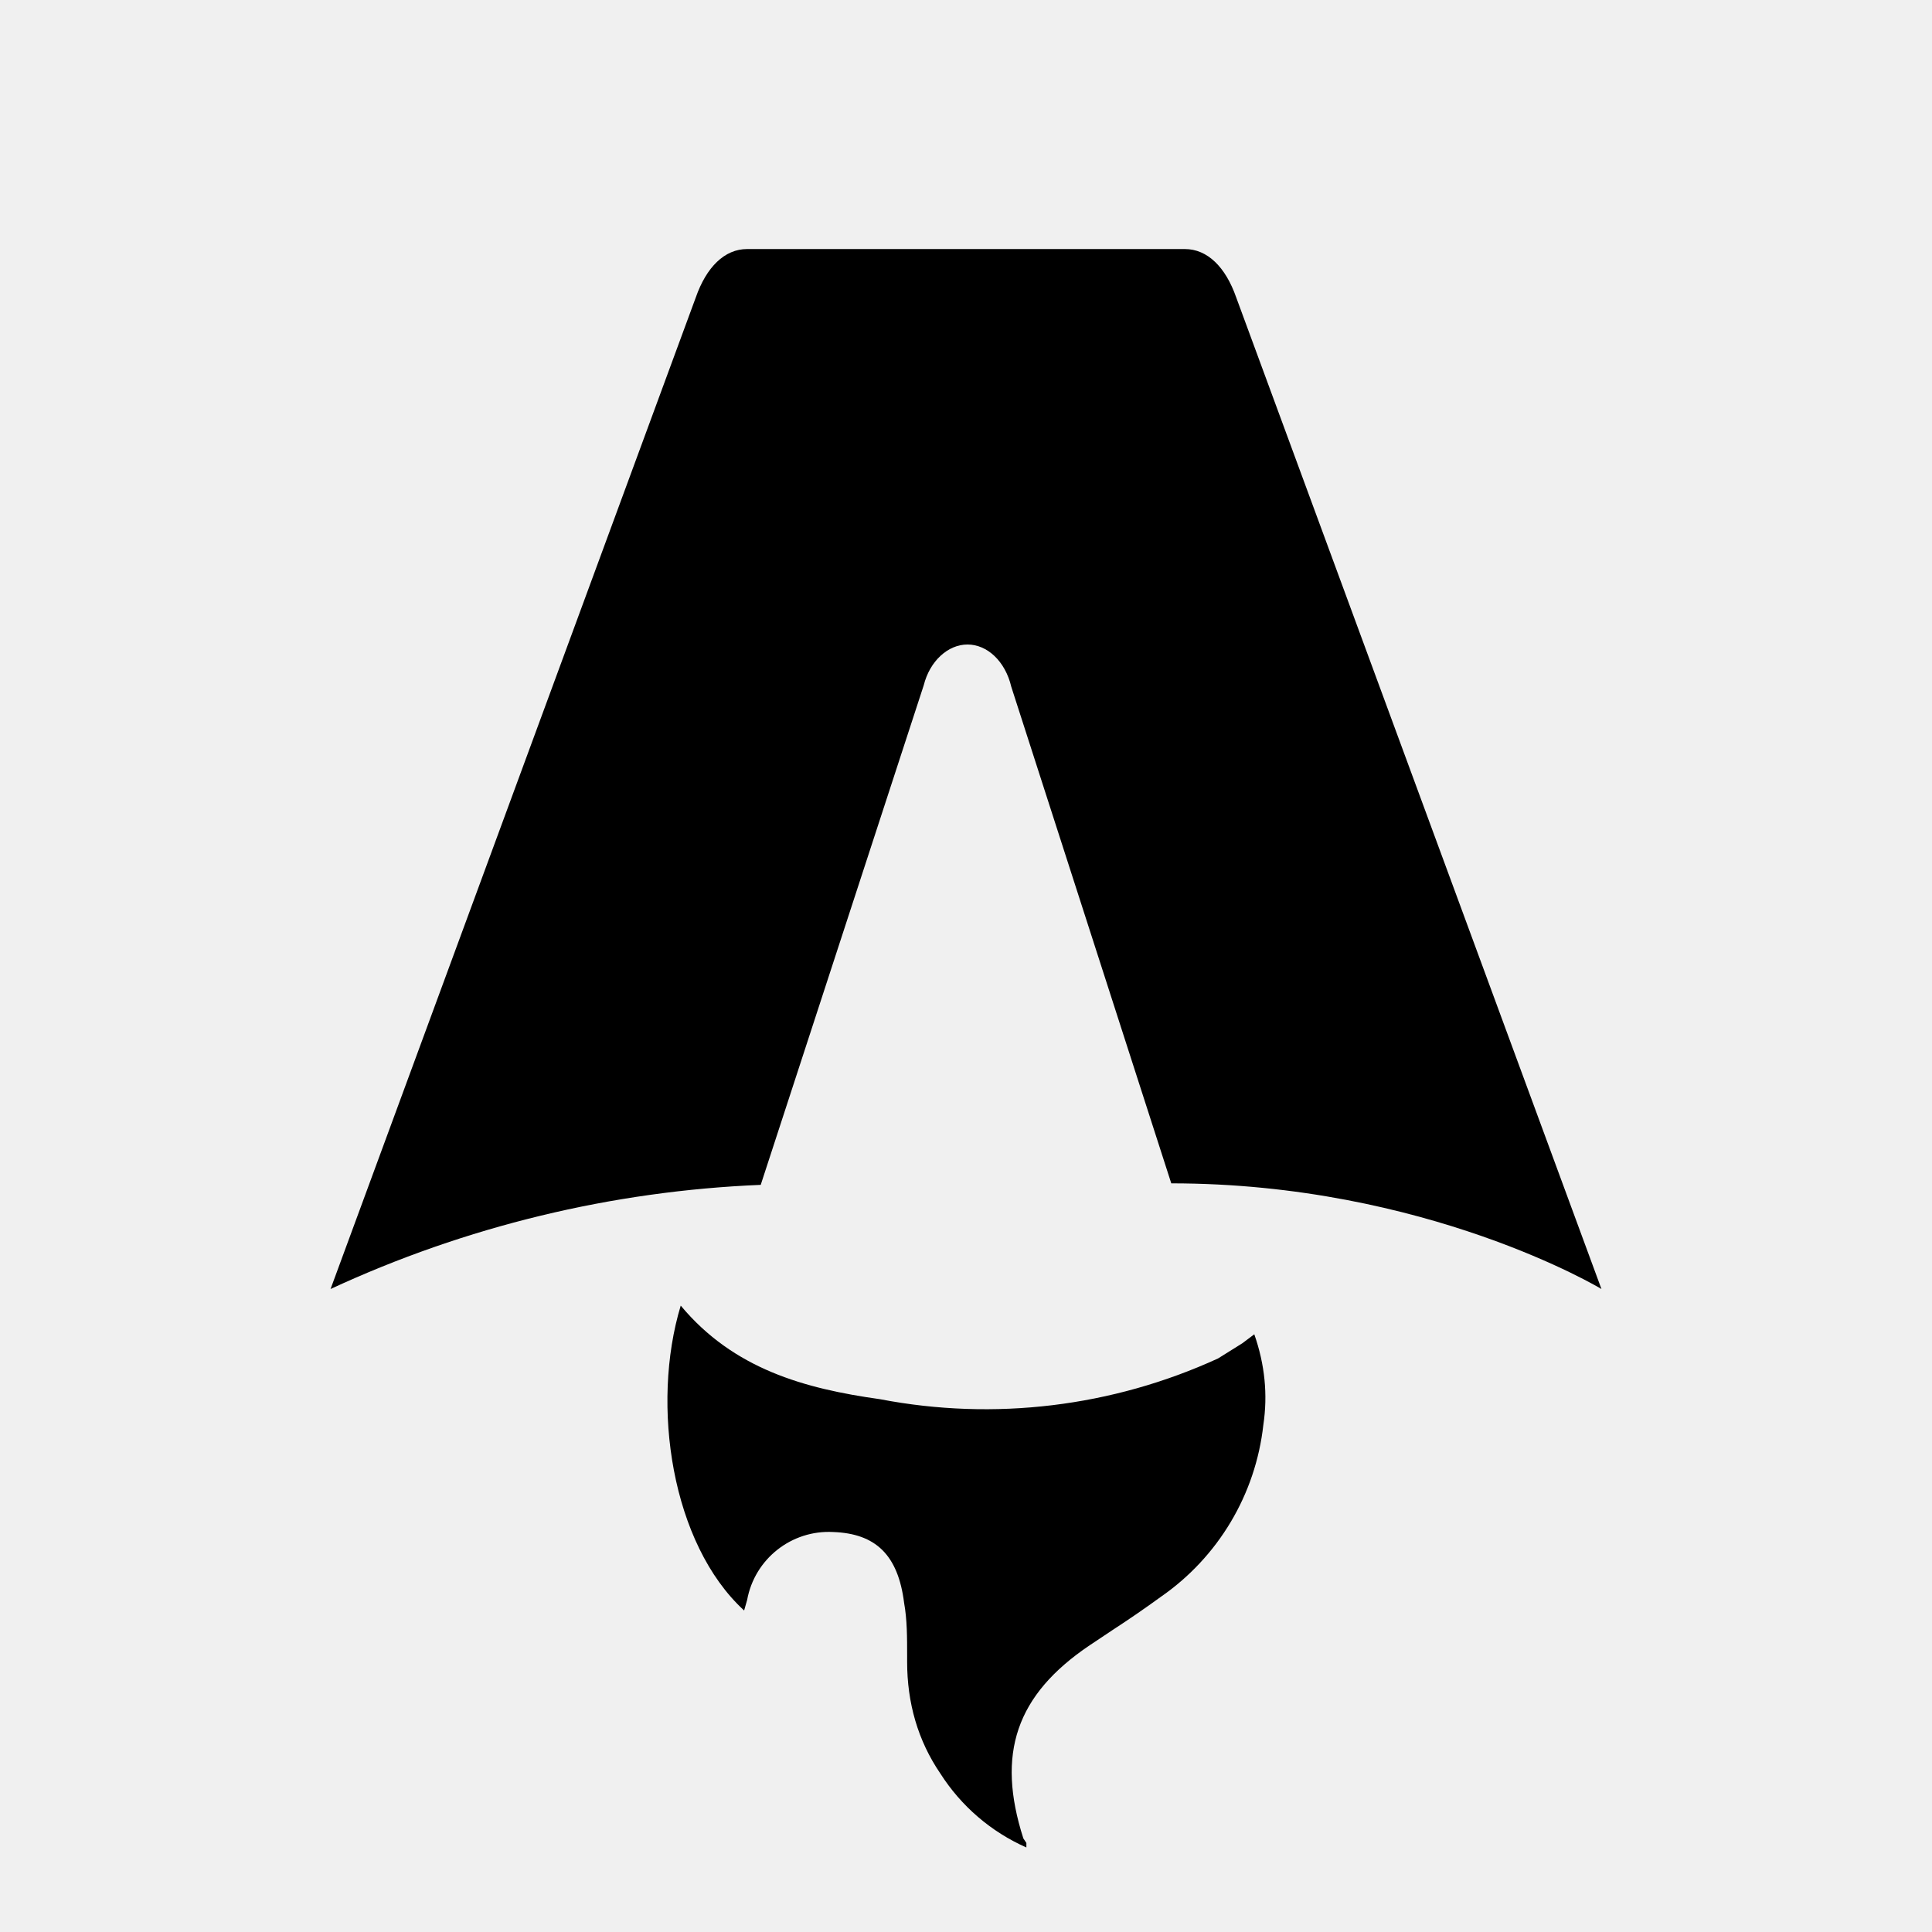
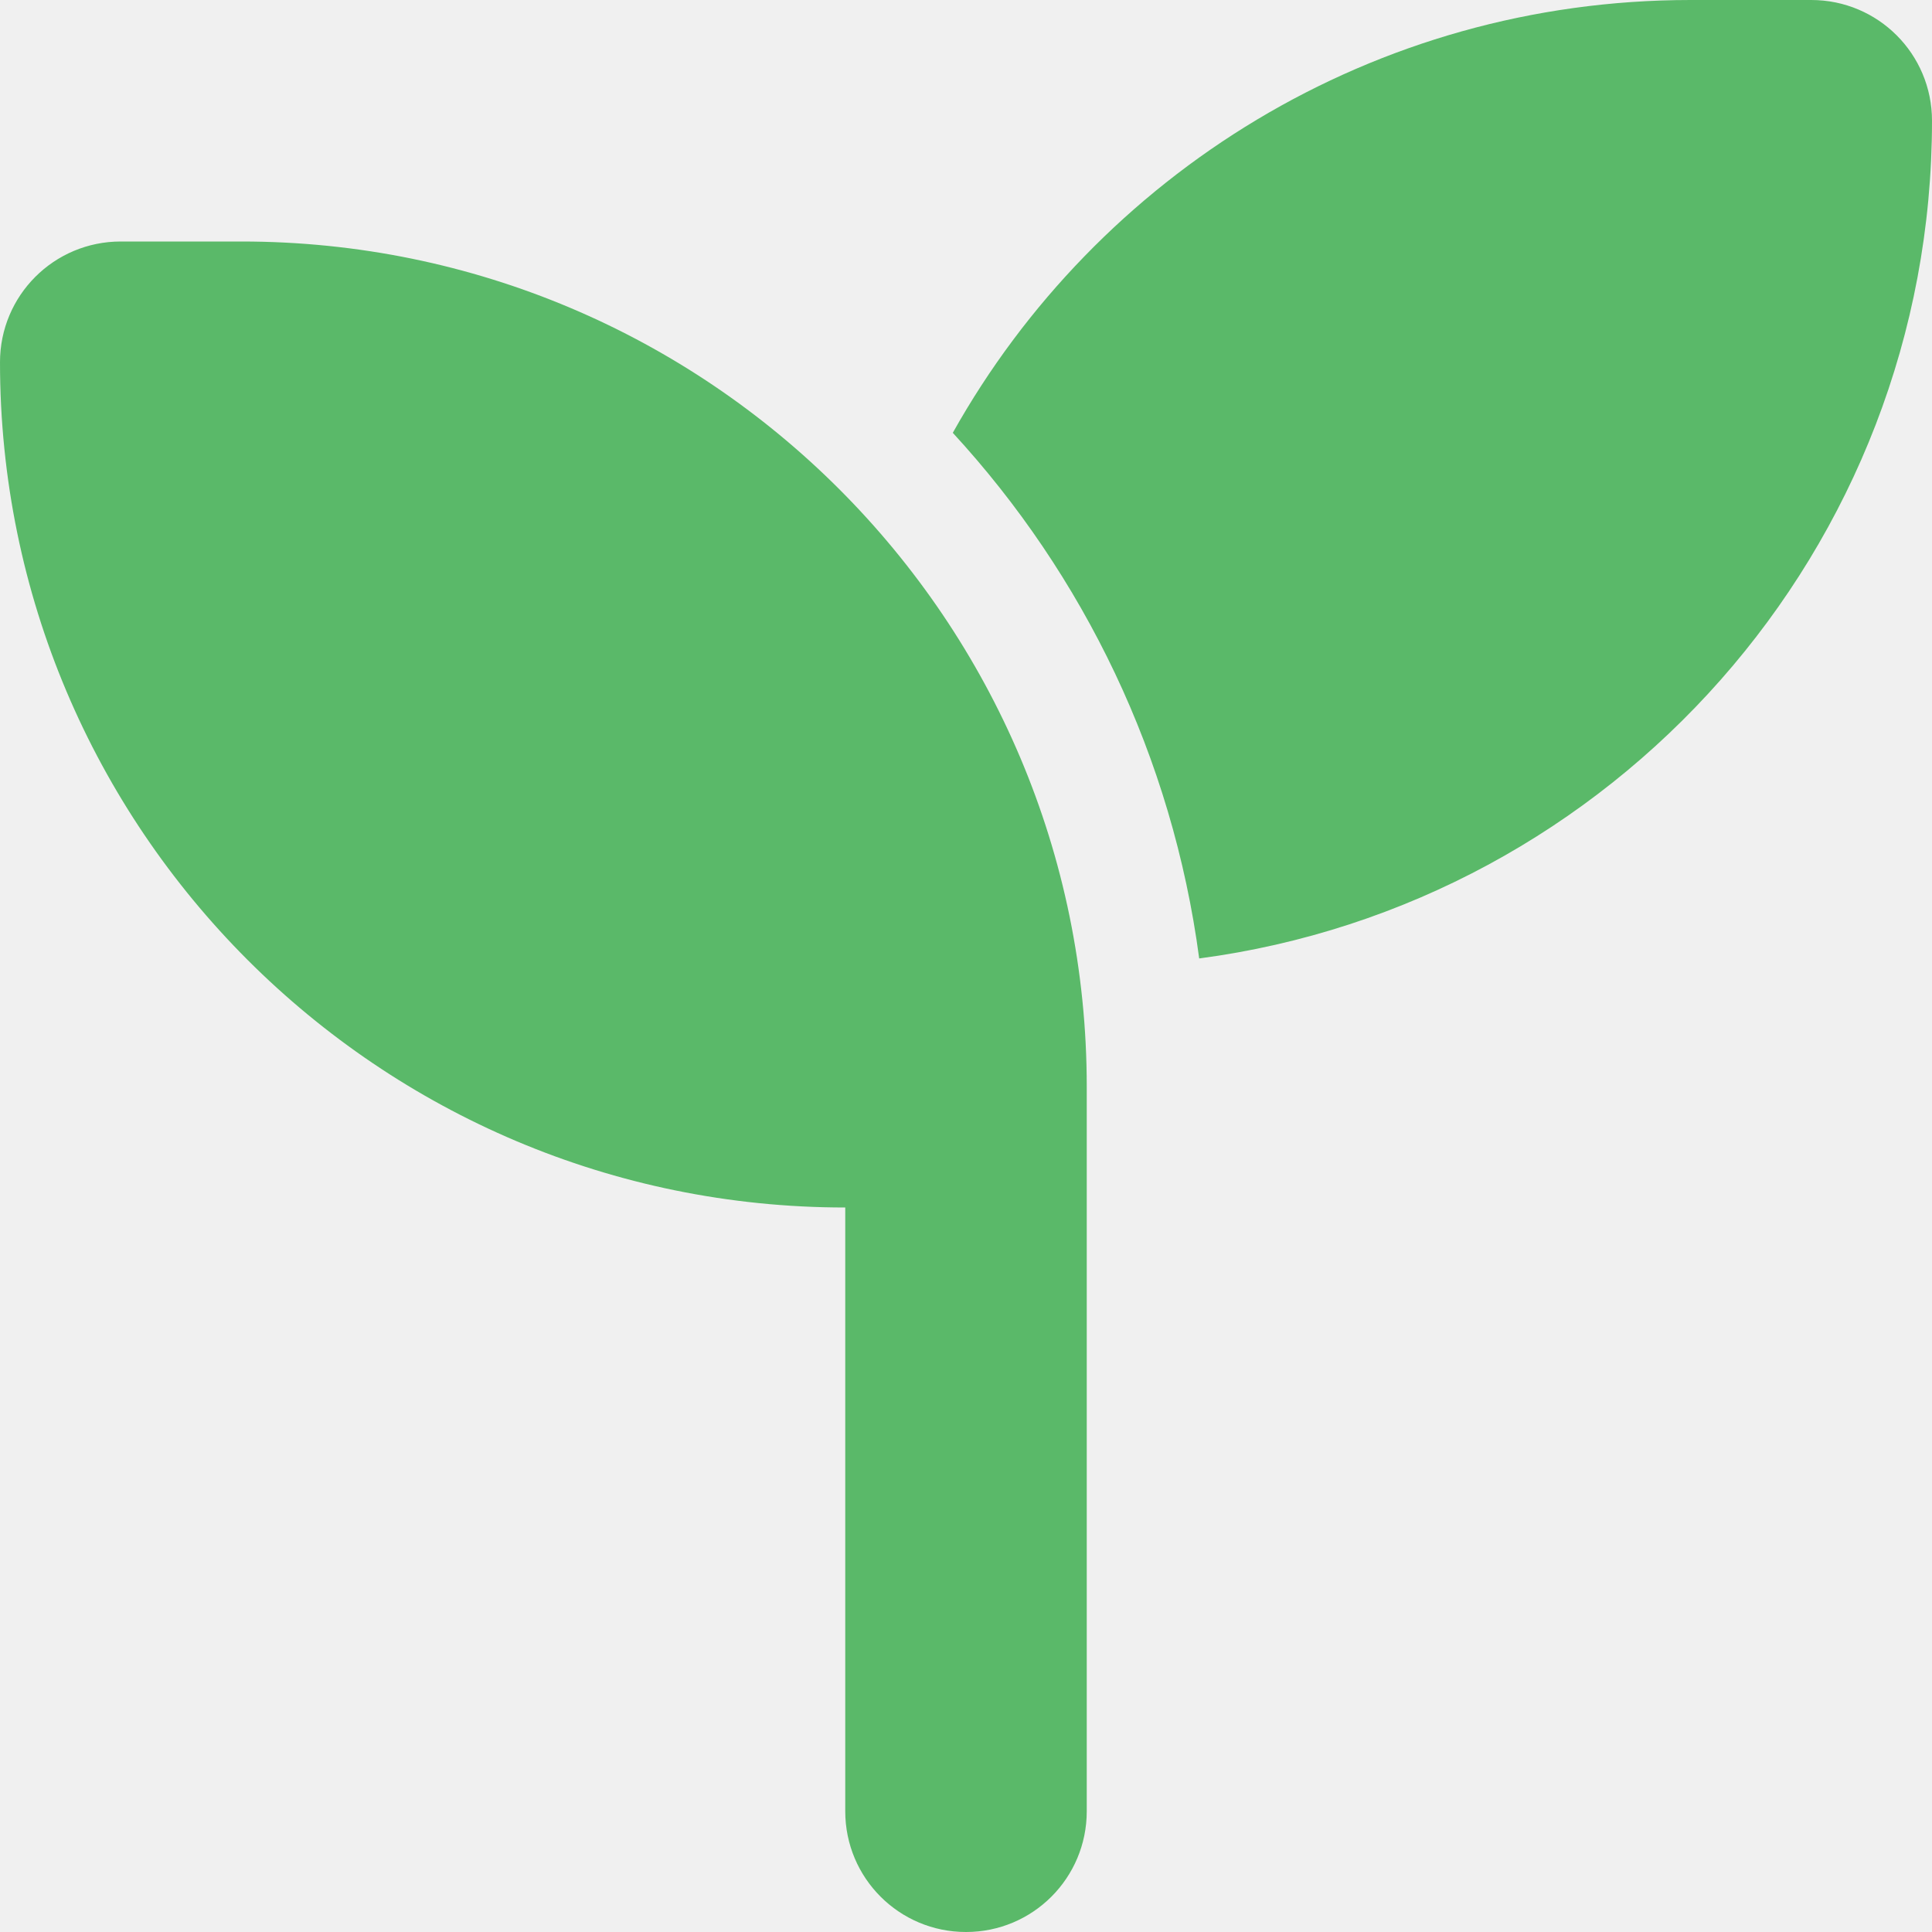
- <svg xmlns="http://www.w3.org/2000/svg" fill="none" viewBox="0 0 128 128">
-   <path d="M50.4 78.5a75.1 75.1 0 0 0-28.5 6.9l24.2-65.7c.7-2 1.9-3.2 3.4-3.2h29c1.5 0 2.7 1.2 3.4 3.2l24.2 65.7s-11.6-7-28.5-7L67 45.5c-.4-1.7-1.6-2.8-2.9-2.8-1.3 0-2.5 1.1-2.9 2.7L50.4 78.5Zm-1.1 28.2Zm-4.2-20.2c-2 6.6-.6 15.8 4.2 20.2a17.5 17.5 0 0 1 .2-.7 5.5 5.5 0 0 1 5.7-4.5c2.8.1 4.3 1.5 4.7 4.7.2 1.1.2 2.3.2 3.5v.4c0 2.7.7 5.2 2.2 7.4a13 13 0 0 0 5.7 4.9v-.3l-.2-.3c-1.8-5.6-.5-9.5 4.4-12.8l1.5-1a73 73 0 0 0 3.2-2.2 16 16 0 0 0 6.8-11.4c.3-2 .1-4-.6-6l-.8.6-1.6 1a37 37 0 0 1-22.4 2.7c-5-.7-9.7-2-13.2-6.2Z" />
-   <style>
-         path { fill: #000; }
-         @media (prefers-color-scheme: dark) {
-             path { fill: #FFF; }
-         }
-     </style>
+ <svg xmlns="http://www.w3.org/2000/svg" version="1.1" width="512" height="512">
+   <svg viewBox="0 0 512 512" fill="#5ab969">
+     <path d="M512 32c0 113.6-84.6 207.5-194.2 222c-7.1-53.4-30.6-101.6-65.3-139.3C290.8 46.3 364 0 448 0h32c17.7 0 32 14.3 32 32zM0 96C0 78.3 14.3 64 32 64H64c123.7 0 224 100.3 224 224v32V480c0 17.7-14.3 32-32 32s-32-14.3-32-32V320C100.3 320 0 219.7 0 96z" />
+   </svg>
+   <style>@media (prefers-color-scheme: light) { :root { filter: none; } }
+ </style>
</svg>
